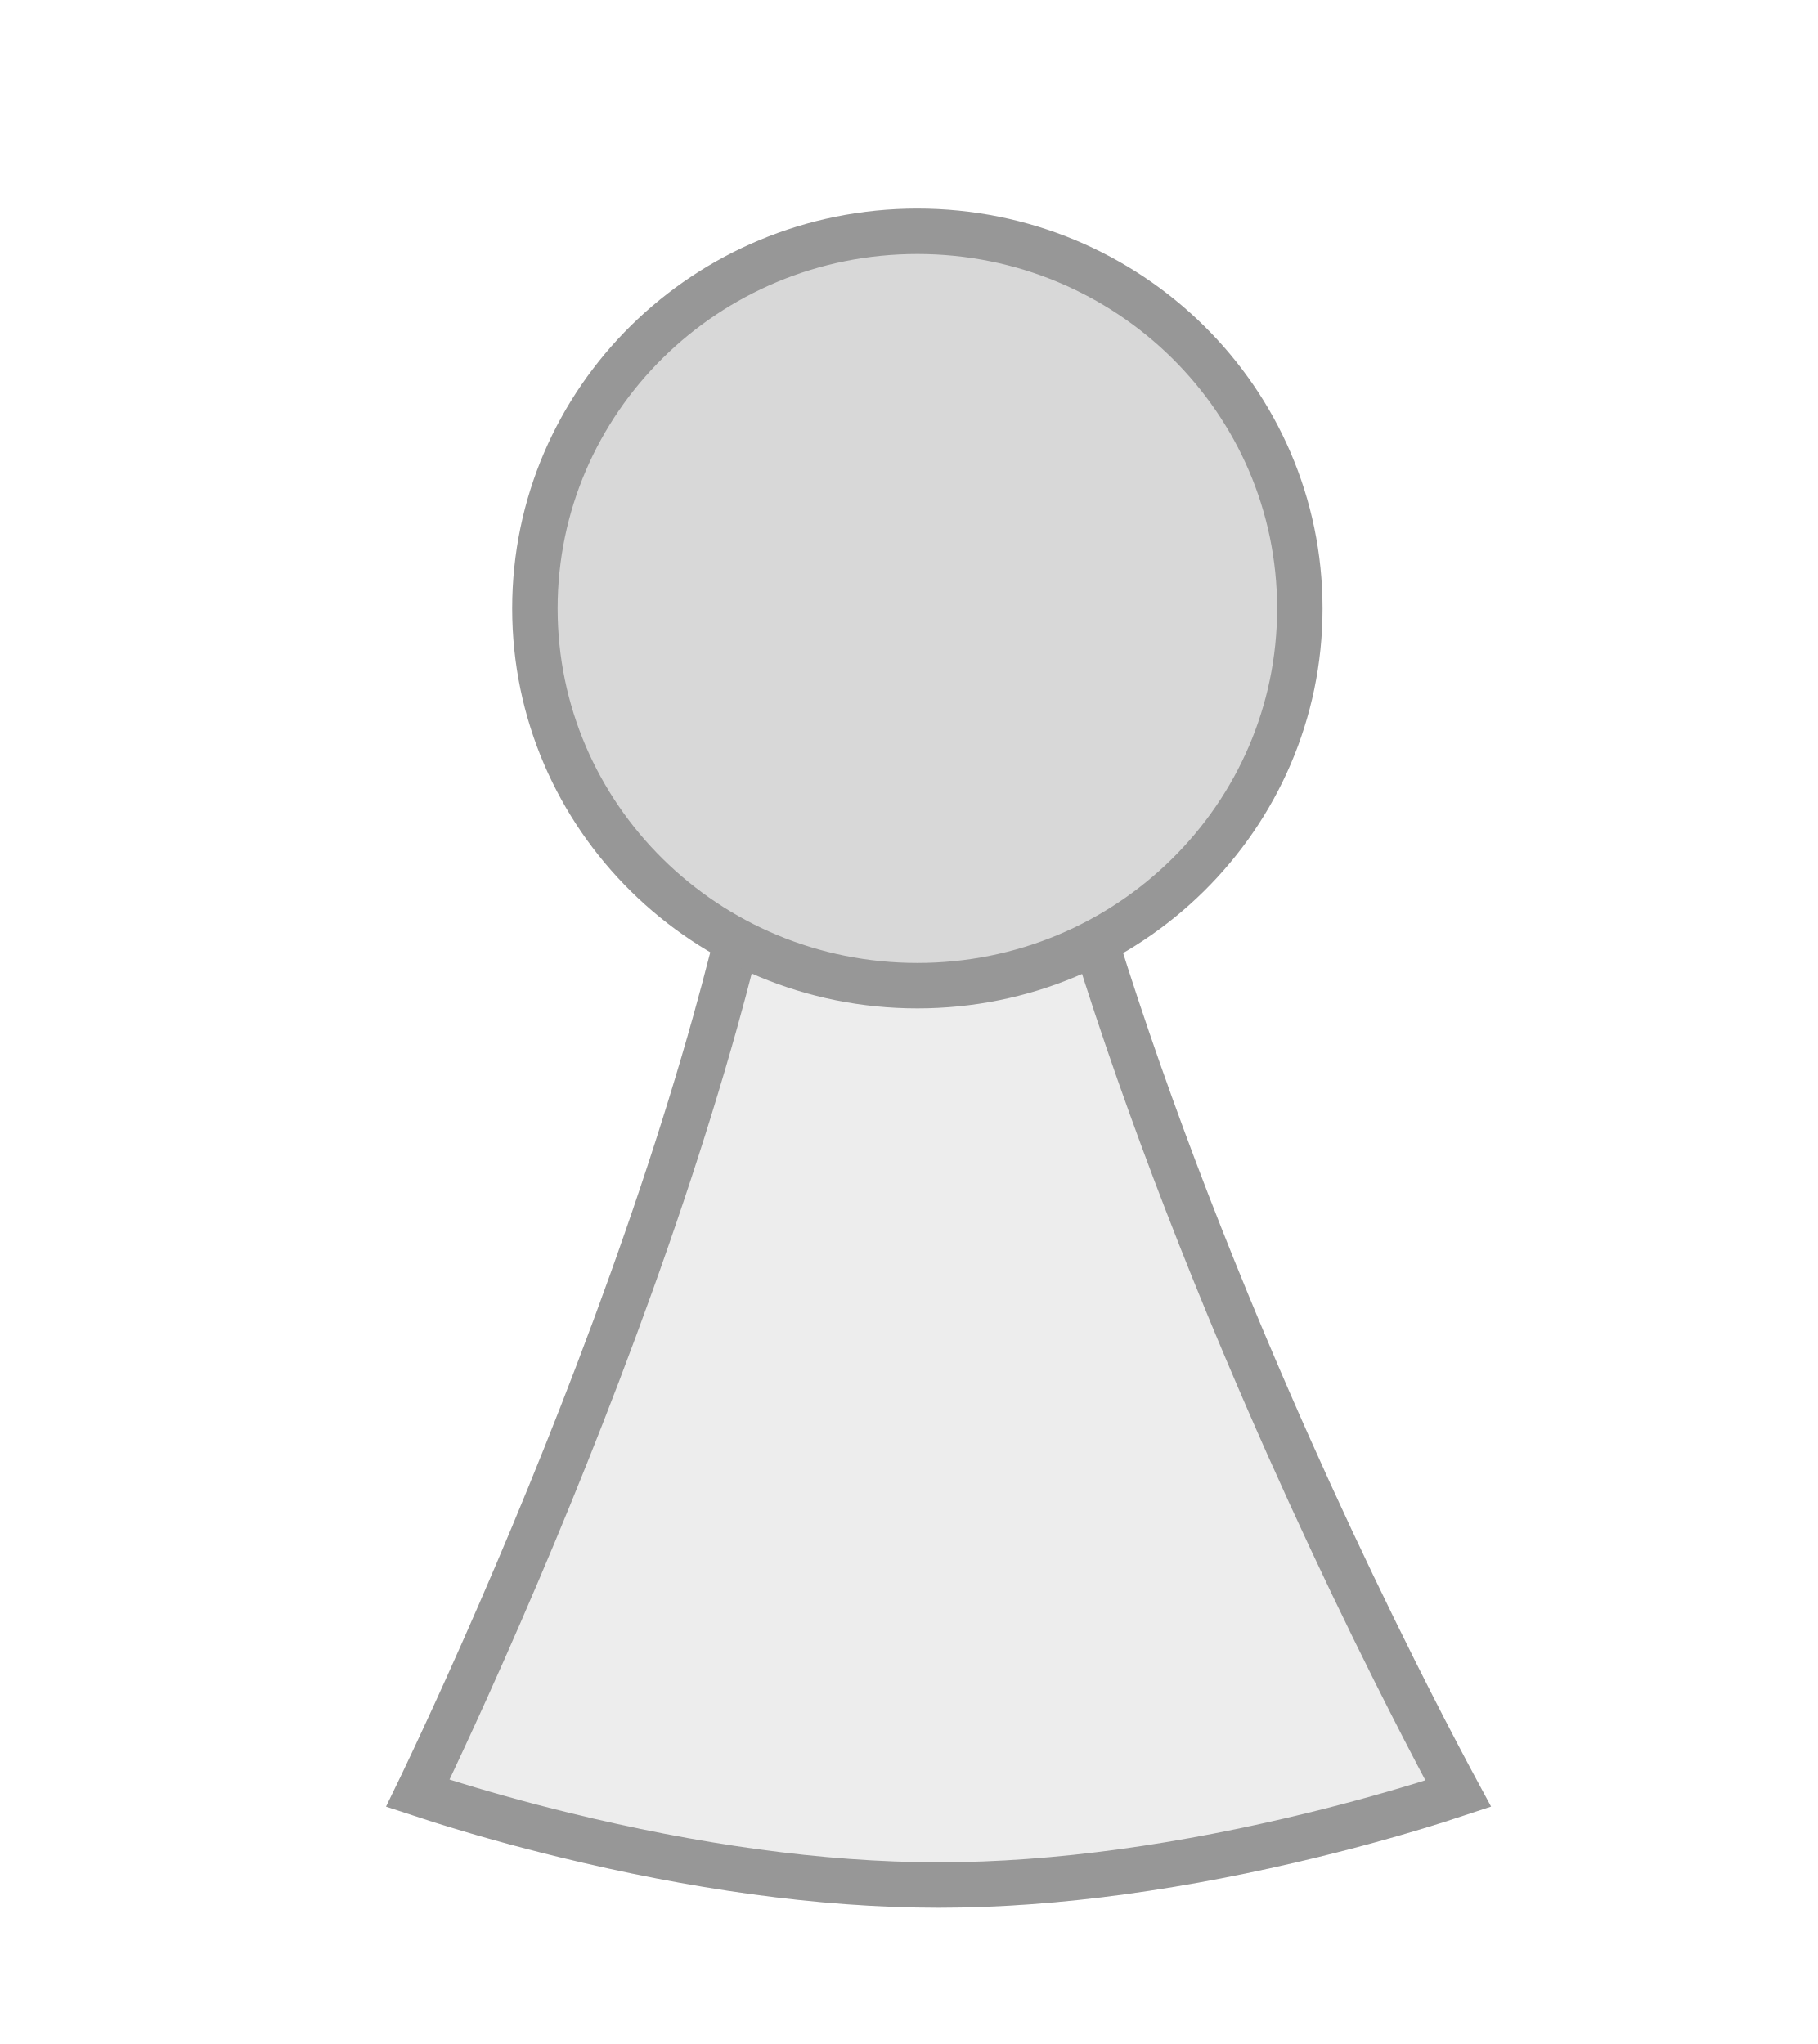
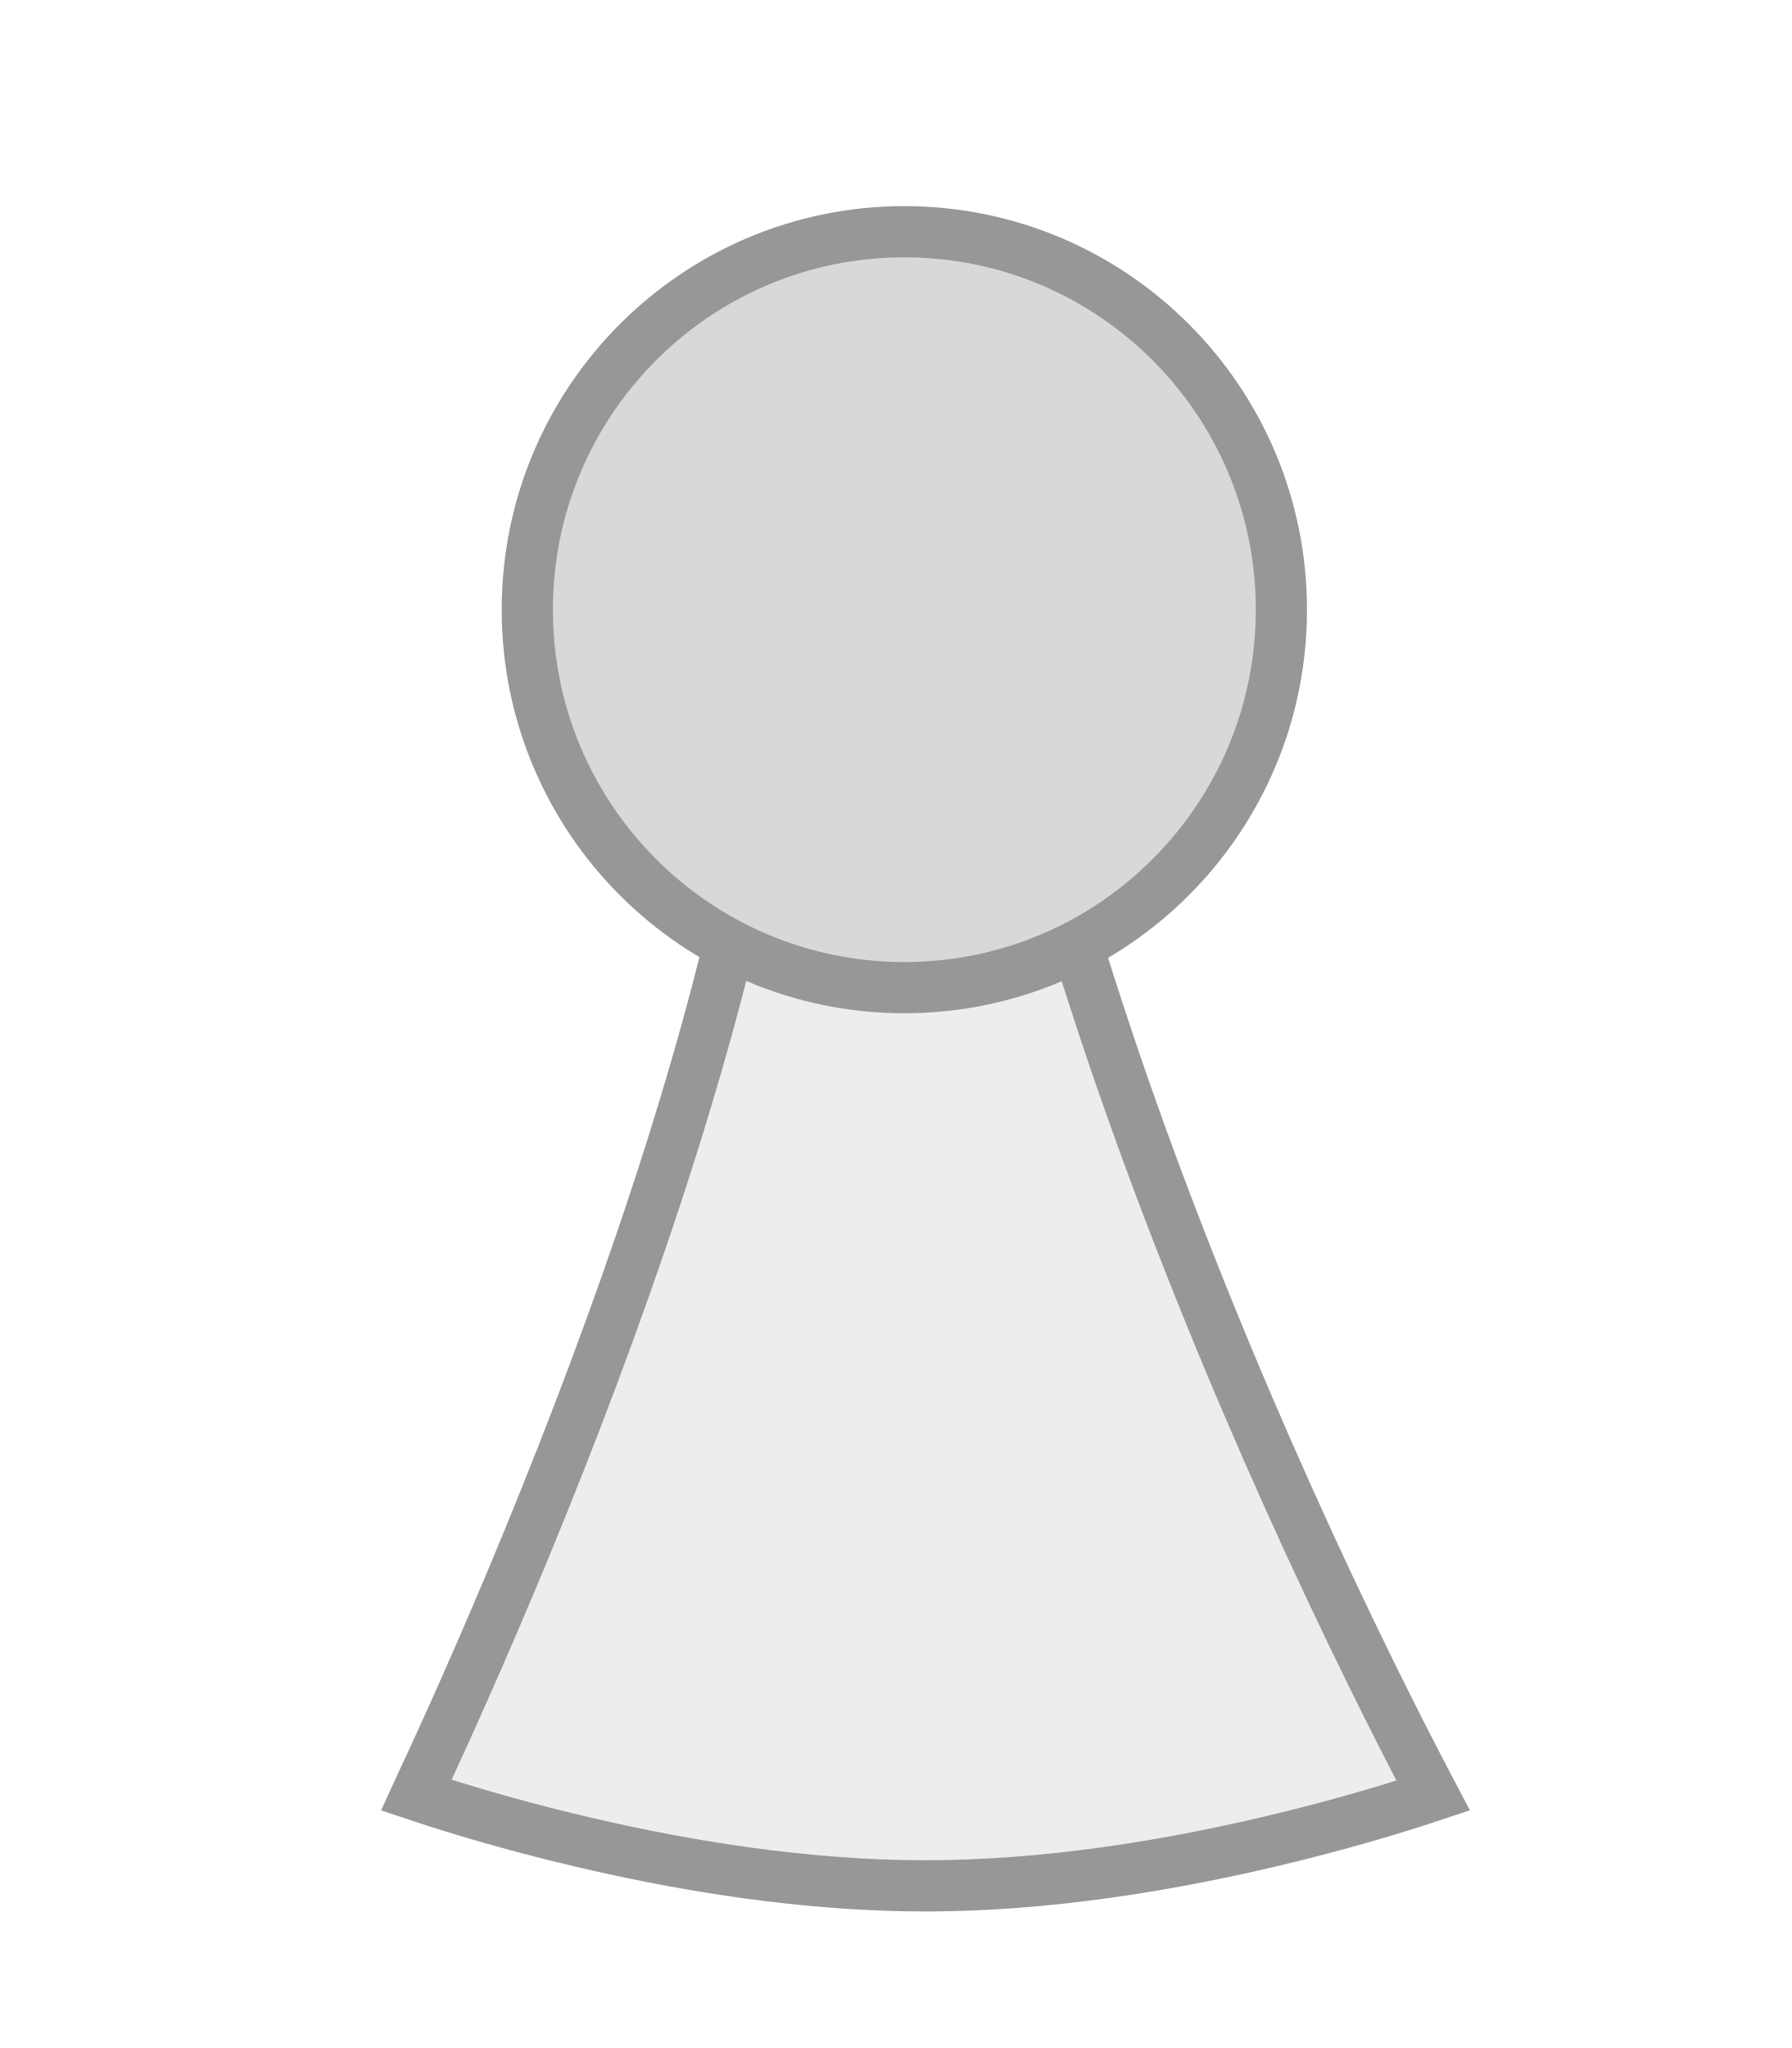
- <svg xmlns="http://www.w3.org/2000/svg" xmlns:xlink="http://www.w3.org/1999/xlink" width="40px" height="45px" viewBox="0 0 40 45" version="1.1">
+ <svg xmlns="http://www.w3.org/2000/svg" xmlns:xlink="http://www.w3.org/1999/xlink" width="35px" height="40px" viewBox="0 0 35 40" version="1.1">
  <defs>
-     <path d="M16.466,17.07 C18.221,14.431 21.664,14.391 23.594,17.07 C26.529,28.538 32.818,39.767 32.818,39.767 C32.818,39.767 26.739,42 20.659,42 C14.58,42 8.5,39.767 8.5,39.767 C8.5,39.767 14.789,27.116 16.466,17.07 Z" id="path-1" />
+     <path d="M14.408,15.173 C15.943,12.828 18.956,12.792 20.645,15.173 C23.213,25.367 28.716,35.349 28.716,35.349 C28.716,35.349 23.396,37.333 18.077,37.333 C12.757,37.333 7.438,35.349 7.438,35.349 C7.438,35.349 12.941,24.103 14.408,15.173 Z" id="path-1" />
  </defs>
  <g id="Symbols" stroke="none" stroke-width="1" fill="none" fill-rule="evenodd">
    <g id="picto/character">
      <g id="Rectangle-6">
        <use fill="#EDEDED" fill-rule="evenodd" xlink:href="#path-1" />
-         <path stroke="#979797" stroke-width="1" d="M16.941,17.261 C16.664,18.891 16.259,20.644 15.74,22.502 C15.051,24.964 14.175,27.564 13.154,30.243 C12.234,32.655 11.249,34.999 10.264,37.181 C9.919,37.945 9.599,38.635 9.311,39.239 C9.27,39.325 9.232,39.405 9.196,39.479 C9.341,39.527 9.508,39.58 9.695,39.639 C10.516,39.898 11.432,40.157 12.419,40.398 C15.233,41.087 18.044,41.5 20.659,41.5 C23.274,41.5 26.086,41.087 28.9,40.398 C29.886,40.157 30.802,39.898 31.623,39.639 C31.799,39.584 31.957,39.533 32.095,39.487 C32.041,39.387 31.982,39.276 31.917,39.155 C31.549,38.464 31.14,37.672 30.699,36.79 C29.44,34.271 28.181,31.535 27.006,28.678 C25.394,24.76 24.071,20.927 23.134,17.288 C21.428,15.006 18.508,15.013 16.941,17.261 Z" />
+         <path stroke="#979797" stroke-width="1" d="M14.883,15.362 C14.641,16.81 14.287,18.366 13.833,20.015 C13.23,22.205 12.463,24.518 11.569,26.9 C10.764,29.045 9.902,31.129 9.039,33.07 C8.737,33.75 8.457,34.363 8.205,34.9 C8.179,34.956 8.153,35.01 8.13,35.061 C8.241,35.098 8.366,35.139 8.504,35.183 C9.221,35.412 10.021,35.642 10.883,35.856 C13.34,36.467 15.795,36.833 18.077,36.833 C20.358,36.833 22.813,36.467 25.27,35.856 C26.132,35.642 26.932,35.412 27.649,35.183 C27.777,35.142 27.893,35.104 27.998,35.069 C27.959,34.995 27.916,34.914 27.871,34.827 C27.549,34.213 27.19,33.509 26.804,32.724 C25.702,30.484 24.6,28.051 23.571,25.51 C22.162,22.029 21.004,18.623 20.183,15.389 C18.718,13.407 16.23,13.412 14.883,15.362 Z" />
      </g>
-       <ellipse id="Oval-3" stroke="#979797" fill="#D8D8D8" cx="20.191" cy="13.396" rx="8.418" ry="8.304" />
+       <ellipse id="Oval-3" stroke="#979797" fill="#D8D8D8" cx="17.667" cy="11.908" rx="7.366" ry="7.382" />
    </g>
  </g>
</svg>
